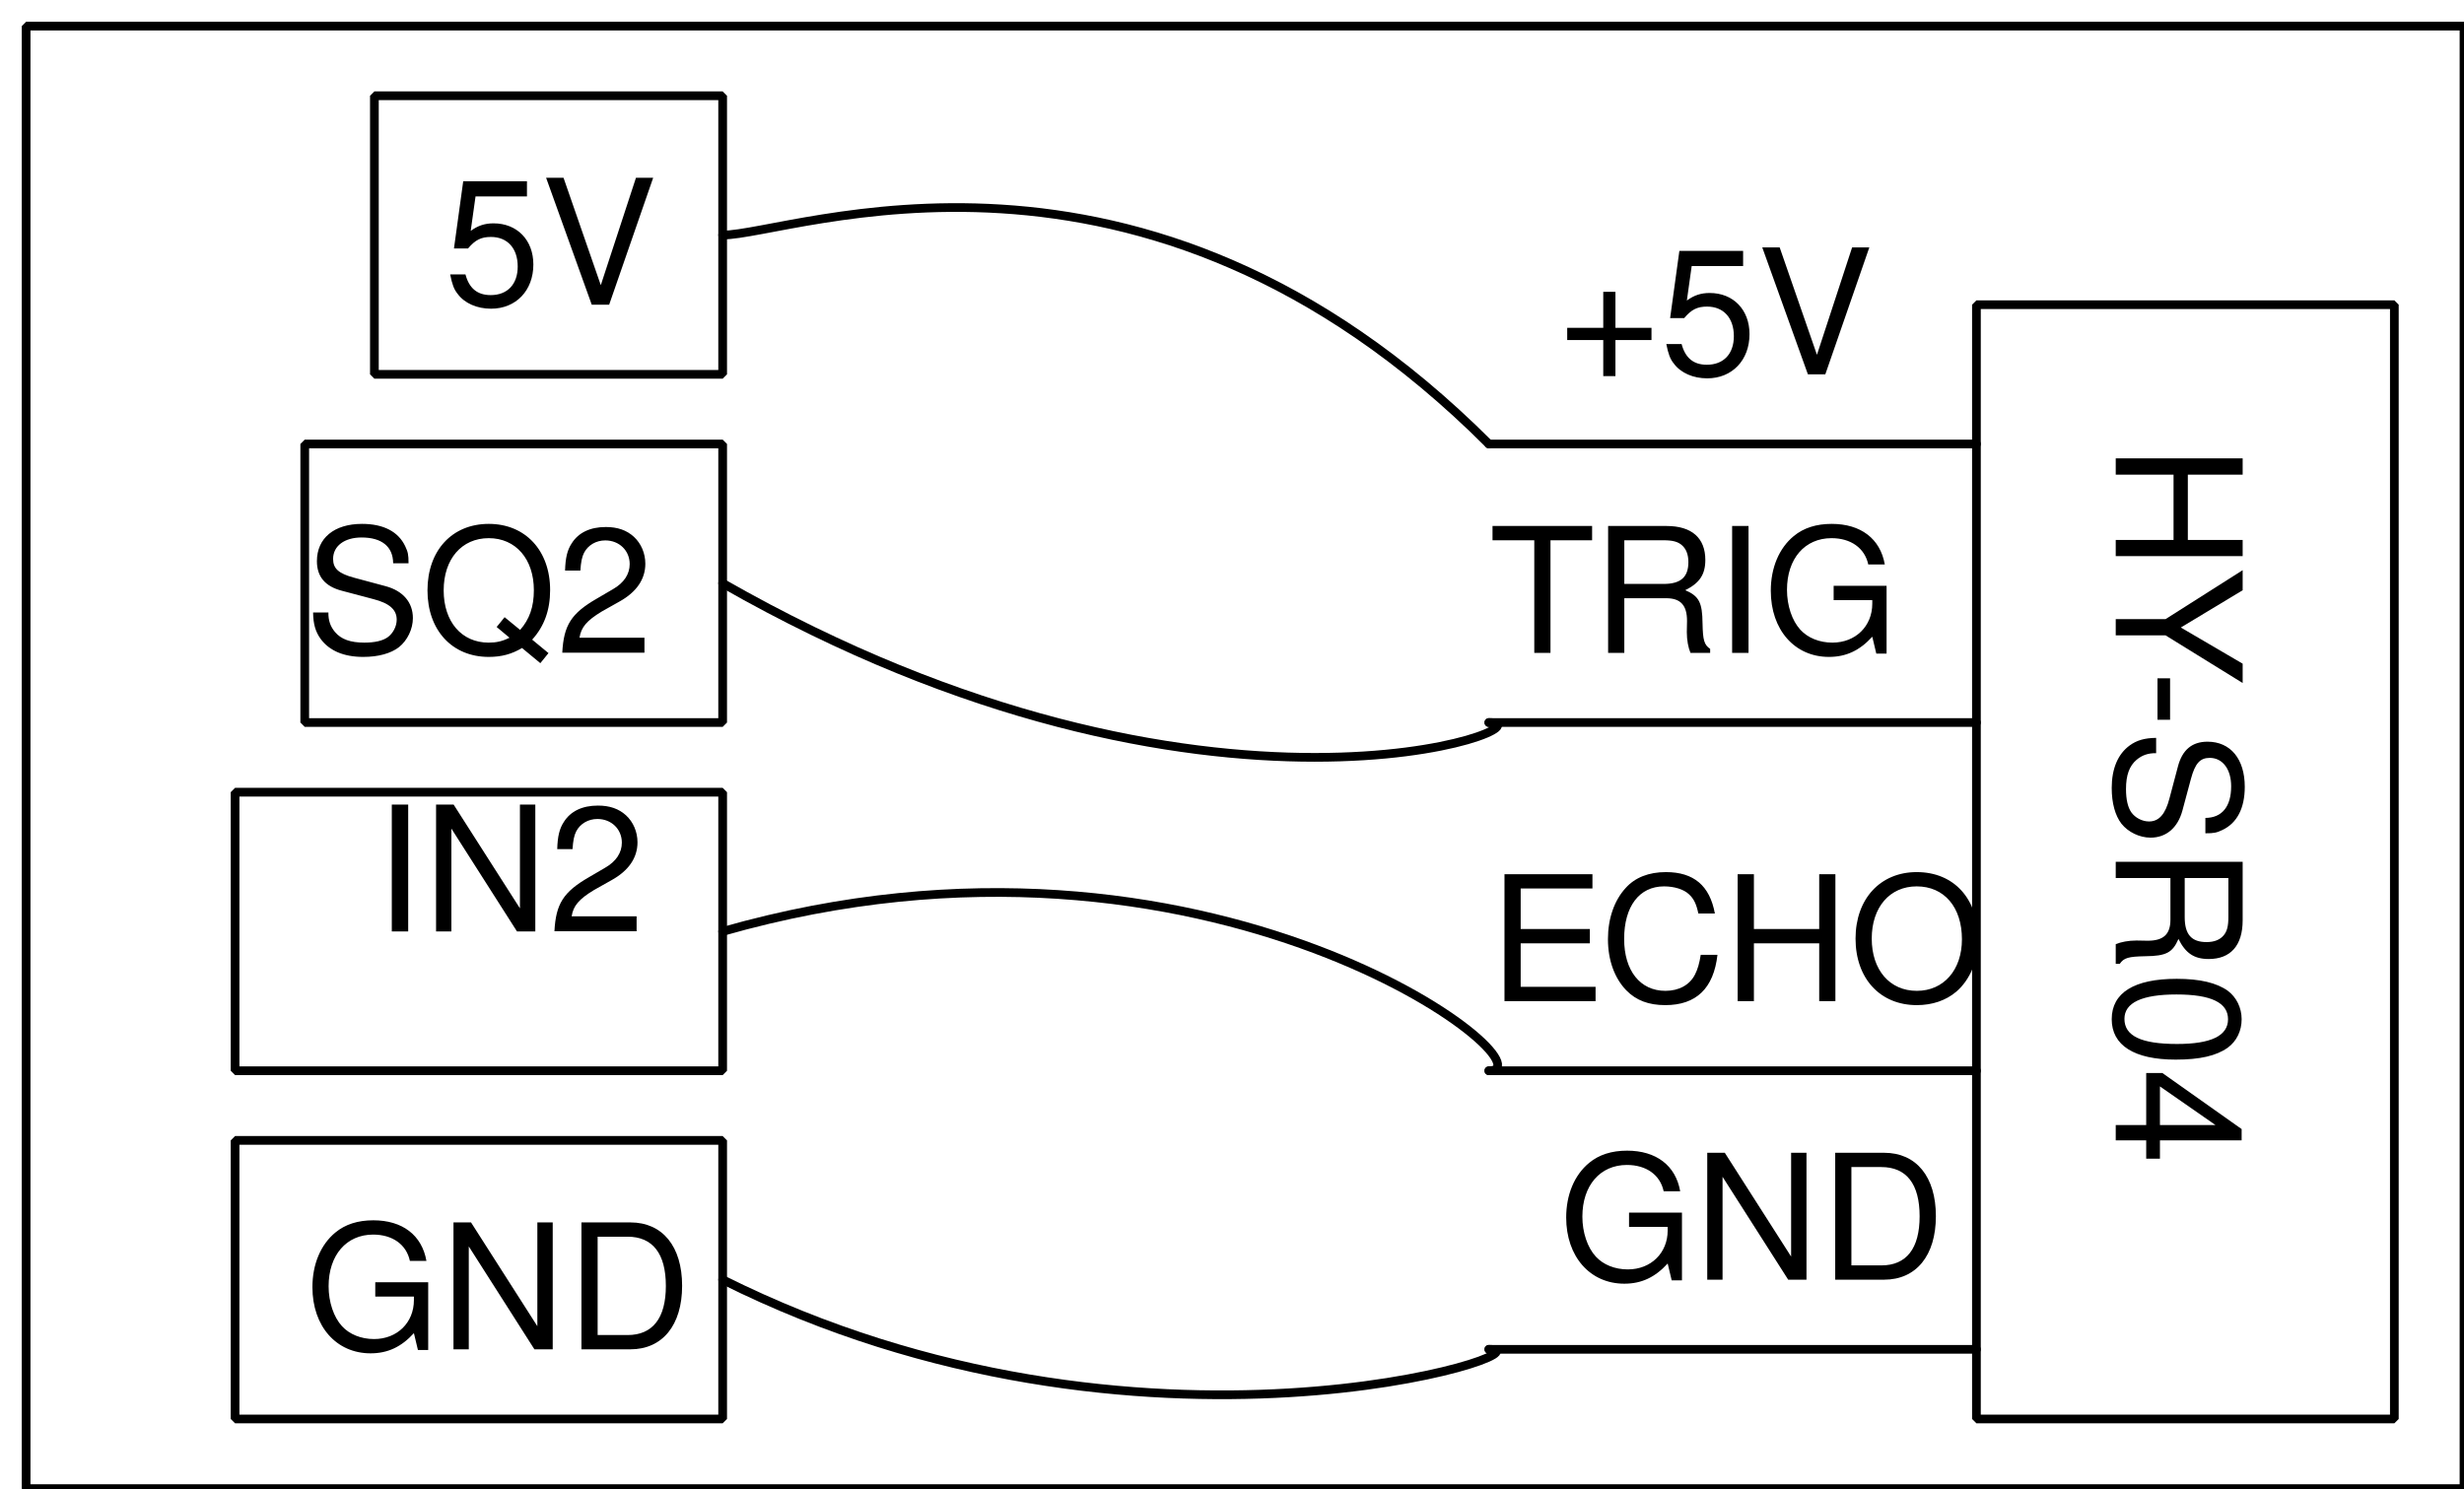
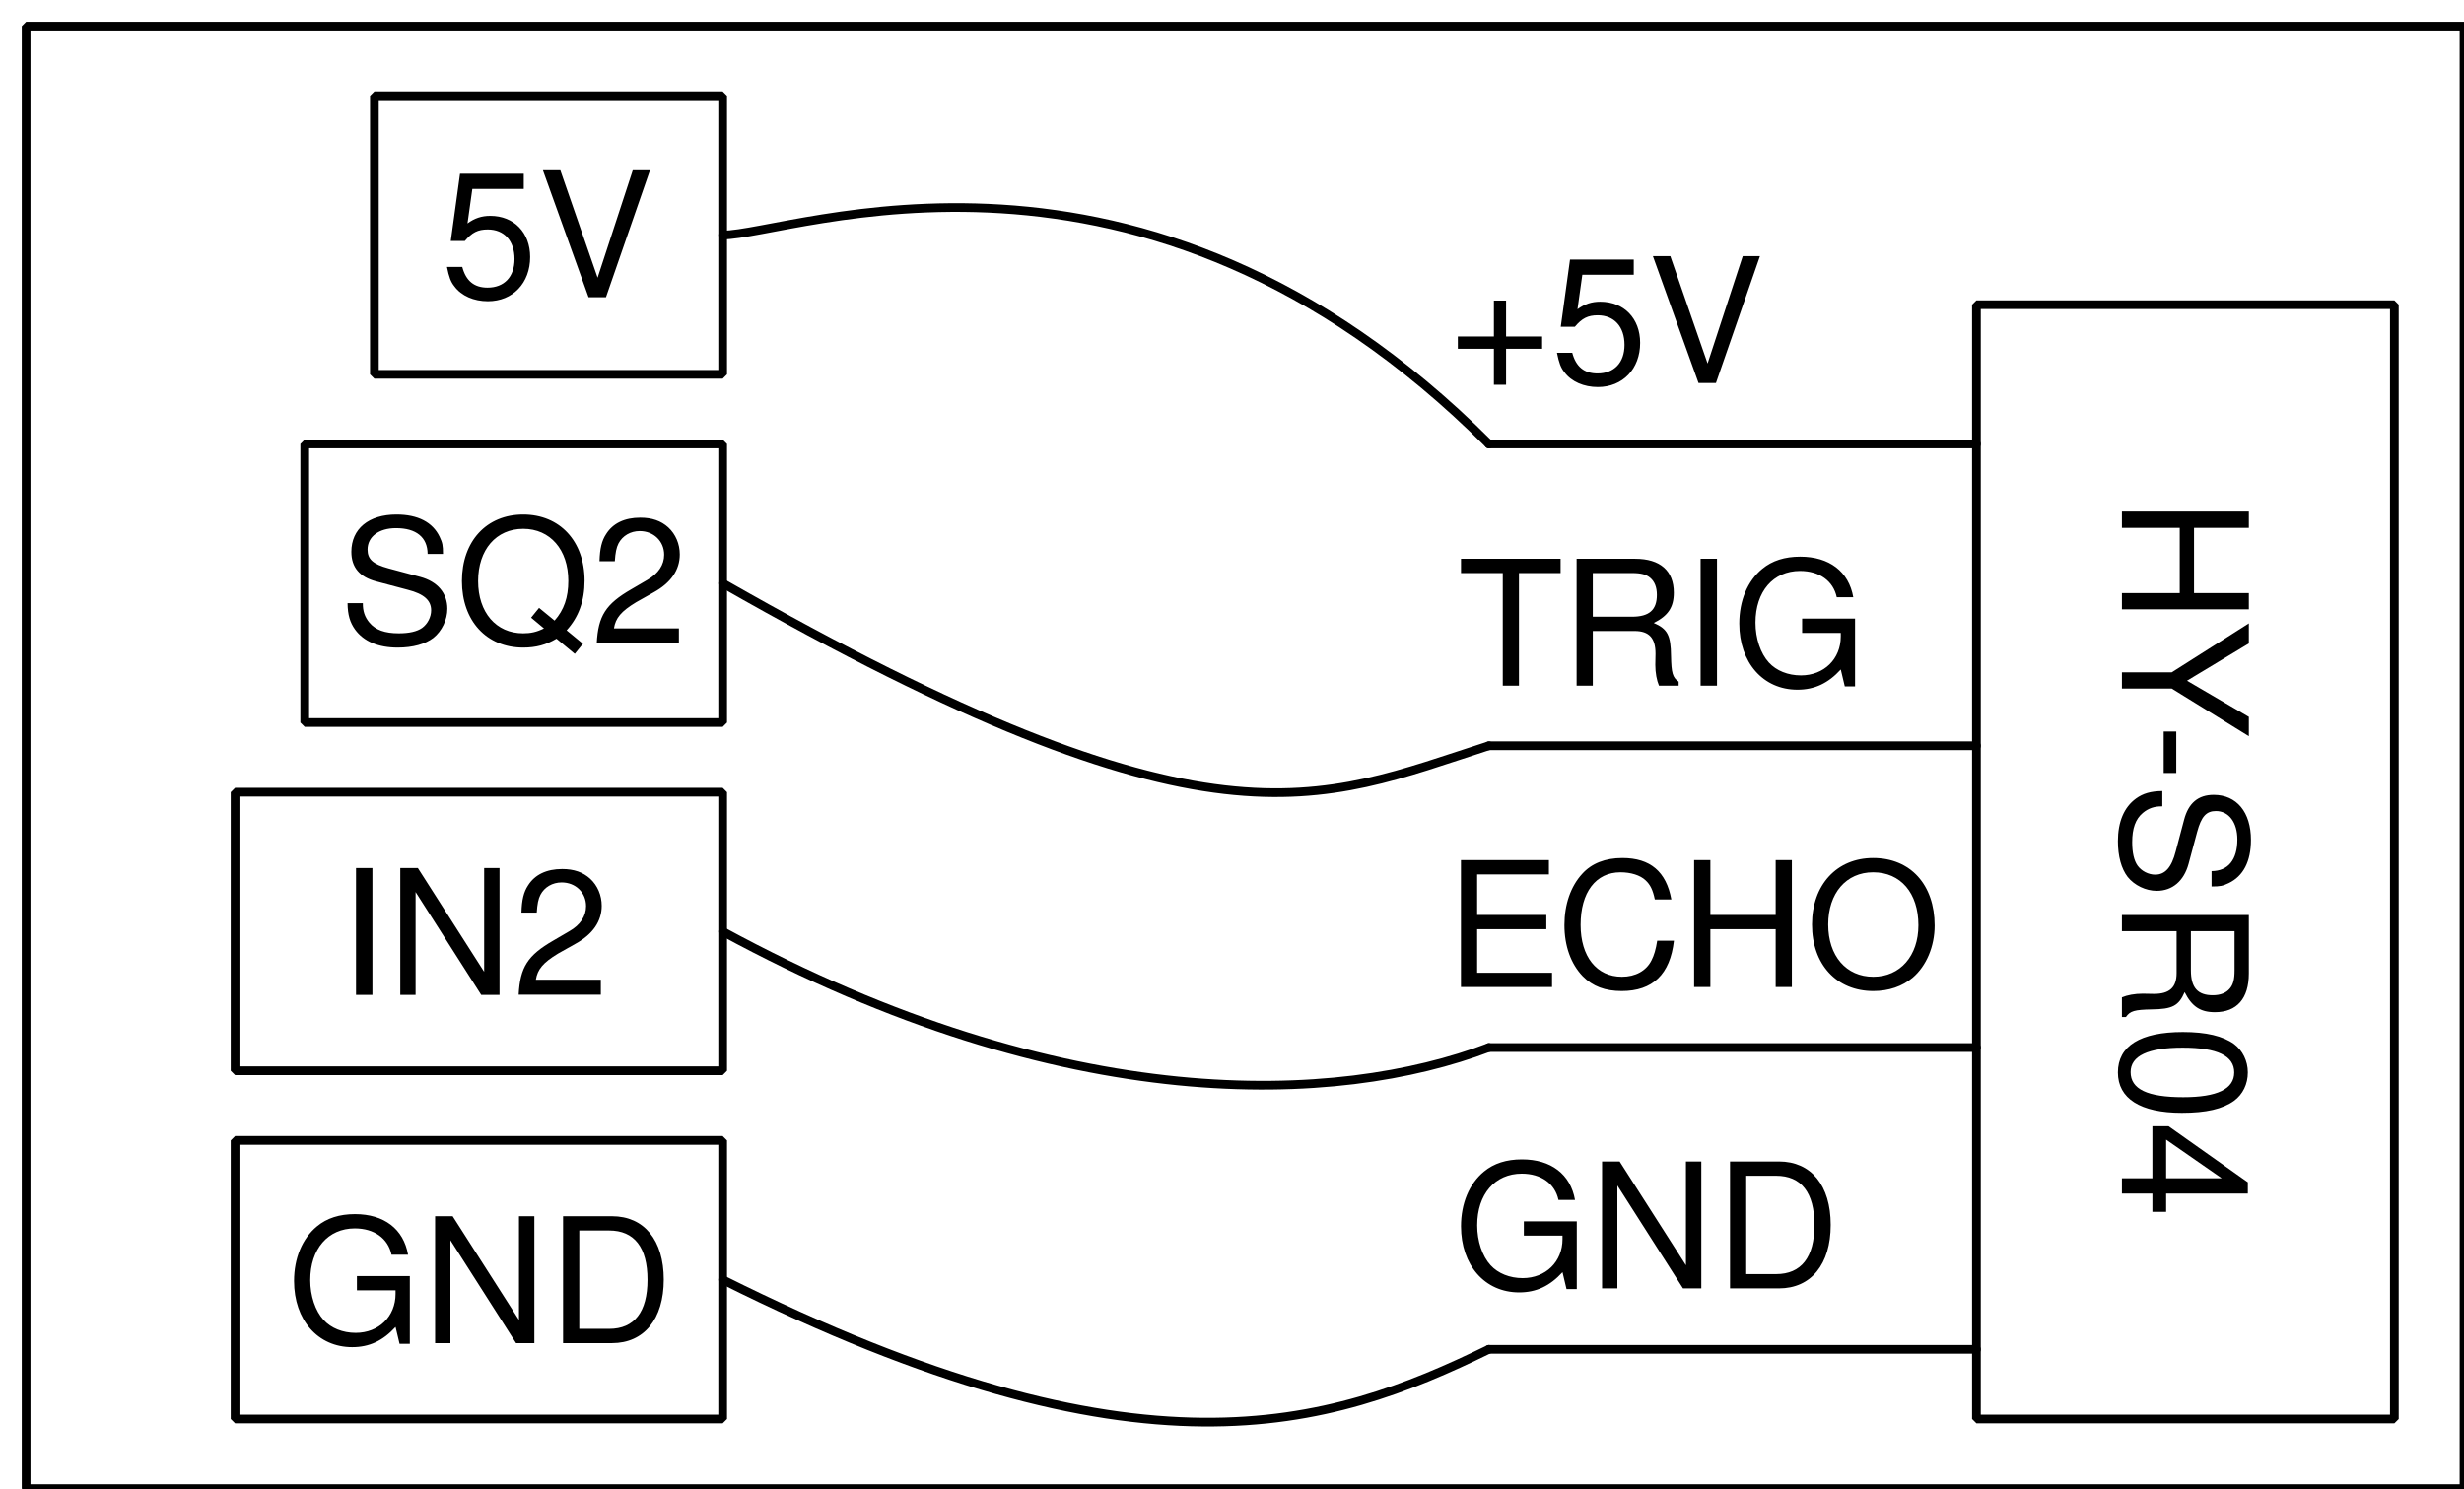
<svg xmlns="http://www.w3.org/2000/svg" version="1.1" id="sr04-dist" width="100%" height="100%" viewBox="-6 -6 566 342">
-   <g stroke="black">
-     <path d="M448,64 L448,320 544,320 544,64 z" fill="none" stroke-width="2" stroke-linejoin="bevel" stroke-linecap="round" stroke="#000000" />
-     <g transform="matrix(3.8965e-12    1   -1 3.8965e-12 480  96)" fill="#000000">
-       <text stroke="none" font-family="Helvetica" font-size="40">
-         <tspan x="0" y="0">HY-SR04</tspan>
-       </text>
-     </g>
-     <g transform="matrix(   1    0   -0    1 352  80)" fill="#000000">
-       <text stroke="none" font-family="Helvetica" font-size="40">
-         <tspan x="0" y="0">+5V</tspan>
-       </text>
-     </g>
-     <g transform="matrix(   1    0   -0    1 352 288)" fill="#000000">
-       <text stroke="none" font-family="Helvetica" font-size="40">
-         <tspan x="0" y="0">GND</tspan>
-       </text>
-     </g>
-     <g transform="matrix(   1    0   -0    1 336 144)" fill="#000000">
-       <text stroke="none" font-family="Helvetica" font-size="40">
-         <tspan x="0" y="0">TRIG</tspan>
-       </text>
-     </g>
-     <g transform="matrix(   1    0   -0    1 336 224)" fill="#000000">
-       <text stroke="none" font-family="Helvetica" font-size="40">
-         <tspan x="0" y="0">ECHO</tspan>
-       </text>
-     </g>
-     <g transform="matrix(   1    0   -0    1  96  64)" fill="#000000">
-       <text stroke="none" font-family="Helvetica" font-size="40">
-         <tspan x="0" y="0">5V</tspan>
-       </text>
-     </g>
-     <g transform="matrix(   1    0   -0    1  64 304)" fill="#000000">
-       <text stroke="none" font-family="Helvetica" font-size="40">
-         <tspan x="0" y="0">GND</tspan>
-       </text>
-     </g>
-     <path d="M80,16 L80,80 160,80 160,16 z" fill="none" stroke-width="2" stroke-linejoin="bevel" stroke-linecap="round" stroke="#000000" />
-     <path d="M48,256 L48,320 160,320 160,256 z" fill="none" stroke-width="2" stroke-linejoin="bevel" stroke-linecap="round" stroke="#000000" />
-     <path d="M64,96 L64,160 160,160 160,96 z" fill="none" stroke-width="2" stroke-linejoin="bevel" stroke-linecap="round" stroke="#000000" />
-     <g transform="matrix(   1    0   -0    1  64 144)" fill="#000000">
-       <text stroke="none" font-family="Helvetica" font-size="40">
-         <tspan x="0" y="0">SQ2</tspan>
-       </text>
-     </g>
-     <path d="M48,176 L48,240 160,240 160,176 z" fill="none" stroke-width="2" stroke-linejoin="bevel" stroke-linecap="round" stroke="#000000" />
-     <g transform="matrix(   1    0   -0    1  80 208)" fill="#000000">
-       <text stroke="none" font-family="Helvetica" font-size="40">
-         <tspan x="0" y="0">IN2</tspan>
-       </text>
-     </g>
-     <path d="M0,336 L0,0 560,0 560,336 z" fill="none" stroke-width="2" stroke-linejoin="bevel" stroke-linecap="round" stroke="#000000" />
-     <path d="M448,96 L336,96 " fill="none" stroke-width="2" stroke-linejoin="bevel" stroke-linecap="round" stroke="#000000" />
-     <path d="M448,240 L336,240 " fill="none" stroke-width="2" stroke-linejoin="bevel" stroke-linecap="round" stroke="#000000" />
-     <path d="M336,160 L448,160 " fill="none" stroke-width="2" stroke-linejoin="bevel" stroke-linecap="round" stroke="#000000" />
-     <path d="M336,304 L448,304 " fill="none" stroke-width="2" stroke-linejoin="bevel" stroke-linecap="round" stroke="#000000" />
-     <path d="M336,304 C352,304 256,336 160,288 " fill="none" stroke-width="2" stroke-linejoin="bevel" stroke-linecap="round" stroke="#000000" />
-     <path d="M336,240 C352,240 272,176 160,208 " fill="none" stroke-width="2" stroke-linejoin="bevel" stroke-linecap="round" stroke="#000000" />
-     <path d="M336,160 C352,160 272,192 160,128 " fill="none" stroke-width="2" stroke-linejoin="bevel" stroke-linecap="round" stroke="#000000" />
-     <path d="M160,48 C176,48 256,16 336,96 " fill="none" stroke-width="2" stroke-linejoin="bevel" stroke-linecap="round" stroke="#000000" />
-   </g>
+   <defs id="defs91" />
+   <path style="fill:none;stroke:#000000;stroke-width:2;stroke-linecap:round;stroke-linejoin:bevel" id="path4" d="m 448,64 v 256 h 96 V 64 Z" />
+   <text font-size="40" id="text8" style="font-size:40px;font-family:Helvetica;fill:#000000;stroke:none" transform="rotate(90)" x="108.221" y="-481.42">
+     <tspan x="108.221" y="-481.42" id="tspan6">HY-SR04</tspan>
+   </text>
+   <text font-size="40" id="text14" style="font-size:40px;font-family:Helvetica;fill:#000000;stroke:none" x="326.88" y="82">
+     <tspan x="326.88" y="82" id="tspan12">+5V</tspan>
+   </text>
+   <text font-size="40" id="text20" style="font-size:40px;font-family:Helvetica;fill:#000000;stroke:none" x="327.84" y="290">
+     <tspan x="327.84" y="290" id="tspan18">GND</tspan>
+   </text>
+   <text font-size="40" id="text26" style="font-size:40px;font-family:Helvetica;fill:#000000;stroke:none" x="328.76" y="151.533">
+     <tspan x="328.76" y="151.533" id="tspan24">TRIG</tspan>
+   </text>
+   <text font-size="40" id="text32" style="font-size:40px;font-family:Helvetica;fill:#000000;stroke:none" x="326" y="220.767">
+     <tspan x="326" y="220.767" id="tspan30">ECHO</tspan>
+   </text>
+   <text font-size="40" id="text38" style="font-size:40px;font-family:Helvetica;fill:#000000;stroke:none" x="95.267" y="62.28">
+     <tspan x="95.267" y="62.28" id="tspan36">5V</tspan>
+   </text>
+   <text font-size="40" id="text44" style="font-size:40px;font-family:Helvetica;fill:#000000;stroke:none" x="59.78" y="302.58">
+     <tspan x="59.78" y="302.58" id="tspan42">GND</tspan>
+   </text>
+   <path style="fill:none;stroke:#000000;stroke-width:2;stroke-linecap:round;stroke-linejoin:bevel" id="path48" d="m 80,16 v 64 h 80 V 16 Z" />
+   <path style="fill:none;stroke:#000000;stroke-width:2;stroke-linecap:round;stroke-linejoin:bevel" id="path50" d="m 48,256 v 64 h 112 v -64 z" />
+   <path style="fill:none;stroke:#000000;stroke-width:2;stroke-linecap:round;stroke-linejoin:bevel" id="path52" d="m 64,96 v 64 h 96 V 96 Z" />
+   <text font-size="40" id="text56" style="font-size:40px;font-family:Helvetica;fill:#000000;stroke:none" x="71.914" y="141.86">
+     <tspan x="71.914" y="141.86" id="tspan54">SQ2</tspan>
+   </text>
+   <path style="fill:none;stroke:#000000;stroke-width:2;stroke-linecap:round;stroke-linejoin:bevel" id="path60" d="m 48,176 v 64 h 112 v -64 z" />
+   <text font-size="40" id="text64" style="font-size:40px;font-family:Helvetica;fill:#000000;stroke:none" x="71.78" y="222.58">
+     <tspan x="71.78" y="222.58" id="tspan62">IN2</tspan>
+   </text>
+   <path style="fill:none;stroke:#000000;stroke-width:2;stroke-linecap:round;stroke-linejoin:bevel" id="path68" d="M 0,336 V 0 h 560 v 336 z" />
+   <path style="fill:none;stroke:#000000;stroke-width:2;stroke-linecap:round;stroke-linejoin:bevel" id="path70" d="M 448,96 H 336" />
+   <path style="fill:none;stroke:#000000;stroke-width:2;stroke-linecap:round;stroke-linejoin:bevel" id="path72" d="M 448,234.667 H 336" />
+   <path style="fill:none;stroke:#000000;stroke-width:2;stroke-linecap:round;stroke-linejoin:bevel" id="path74" d="M 336,165.333 H 448" />
+   <path style="fill:none;stroke:#000000;stroke-width:2;stroke-linecap:round;stroke-linejoin:bevel" id="path76" d="M 336,304 H 448" />
+   <path style="fill:none;stroke:#000000;stroke-width:2;stroke-linecap:round;stroke-linejoin:bevel" id="path78" d="m 336,304 c -36.7,17.918 -80,32 -176,-16" />
+   <path style="fill:none;stroke:#000000;stroke-width:2;stroke-linecap:round;stroke-linejoin:bevel" id="path80" d="M 336,234.667 C 301.408,247.842 238.799,250.834 160,208" />
+   <path style="fill:none;stroke:#000000;stroke-width:2;stroke-linecap:round;stroke-linejoin:bevel" id="path82" d="M 336,165.333 C 296.665,177.981 272,192 160,128" />
+   <path style="fill:none;stroke:#000000;stroke-width:2;stroke-linecap:round;stroke-linejoin:bevel" id="path84" d="m 160,48 c 16,0 96,-32 176,48" />
</svg>
